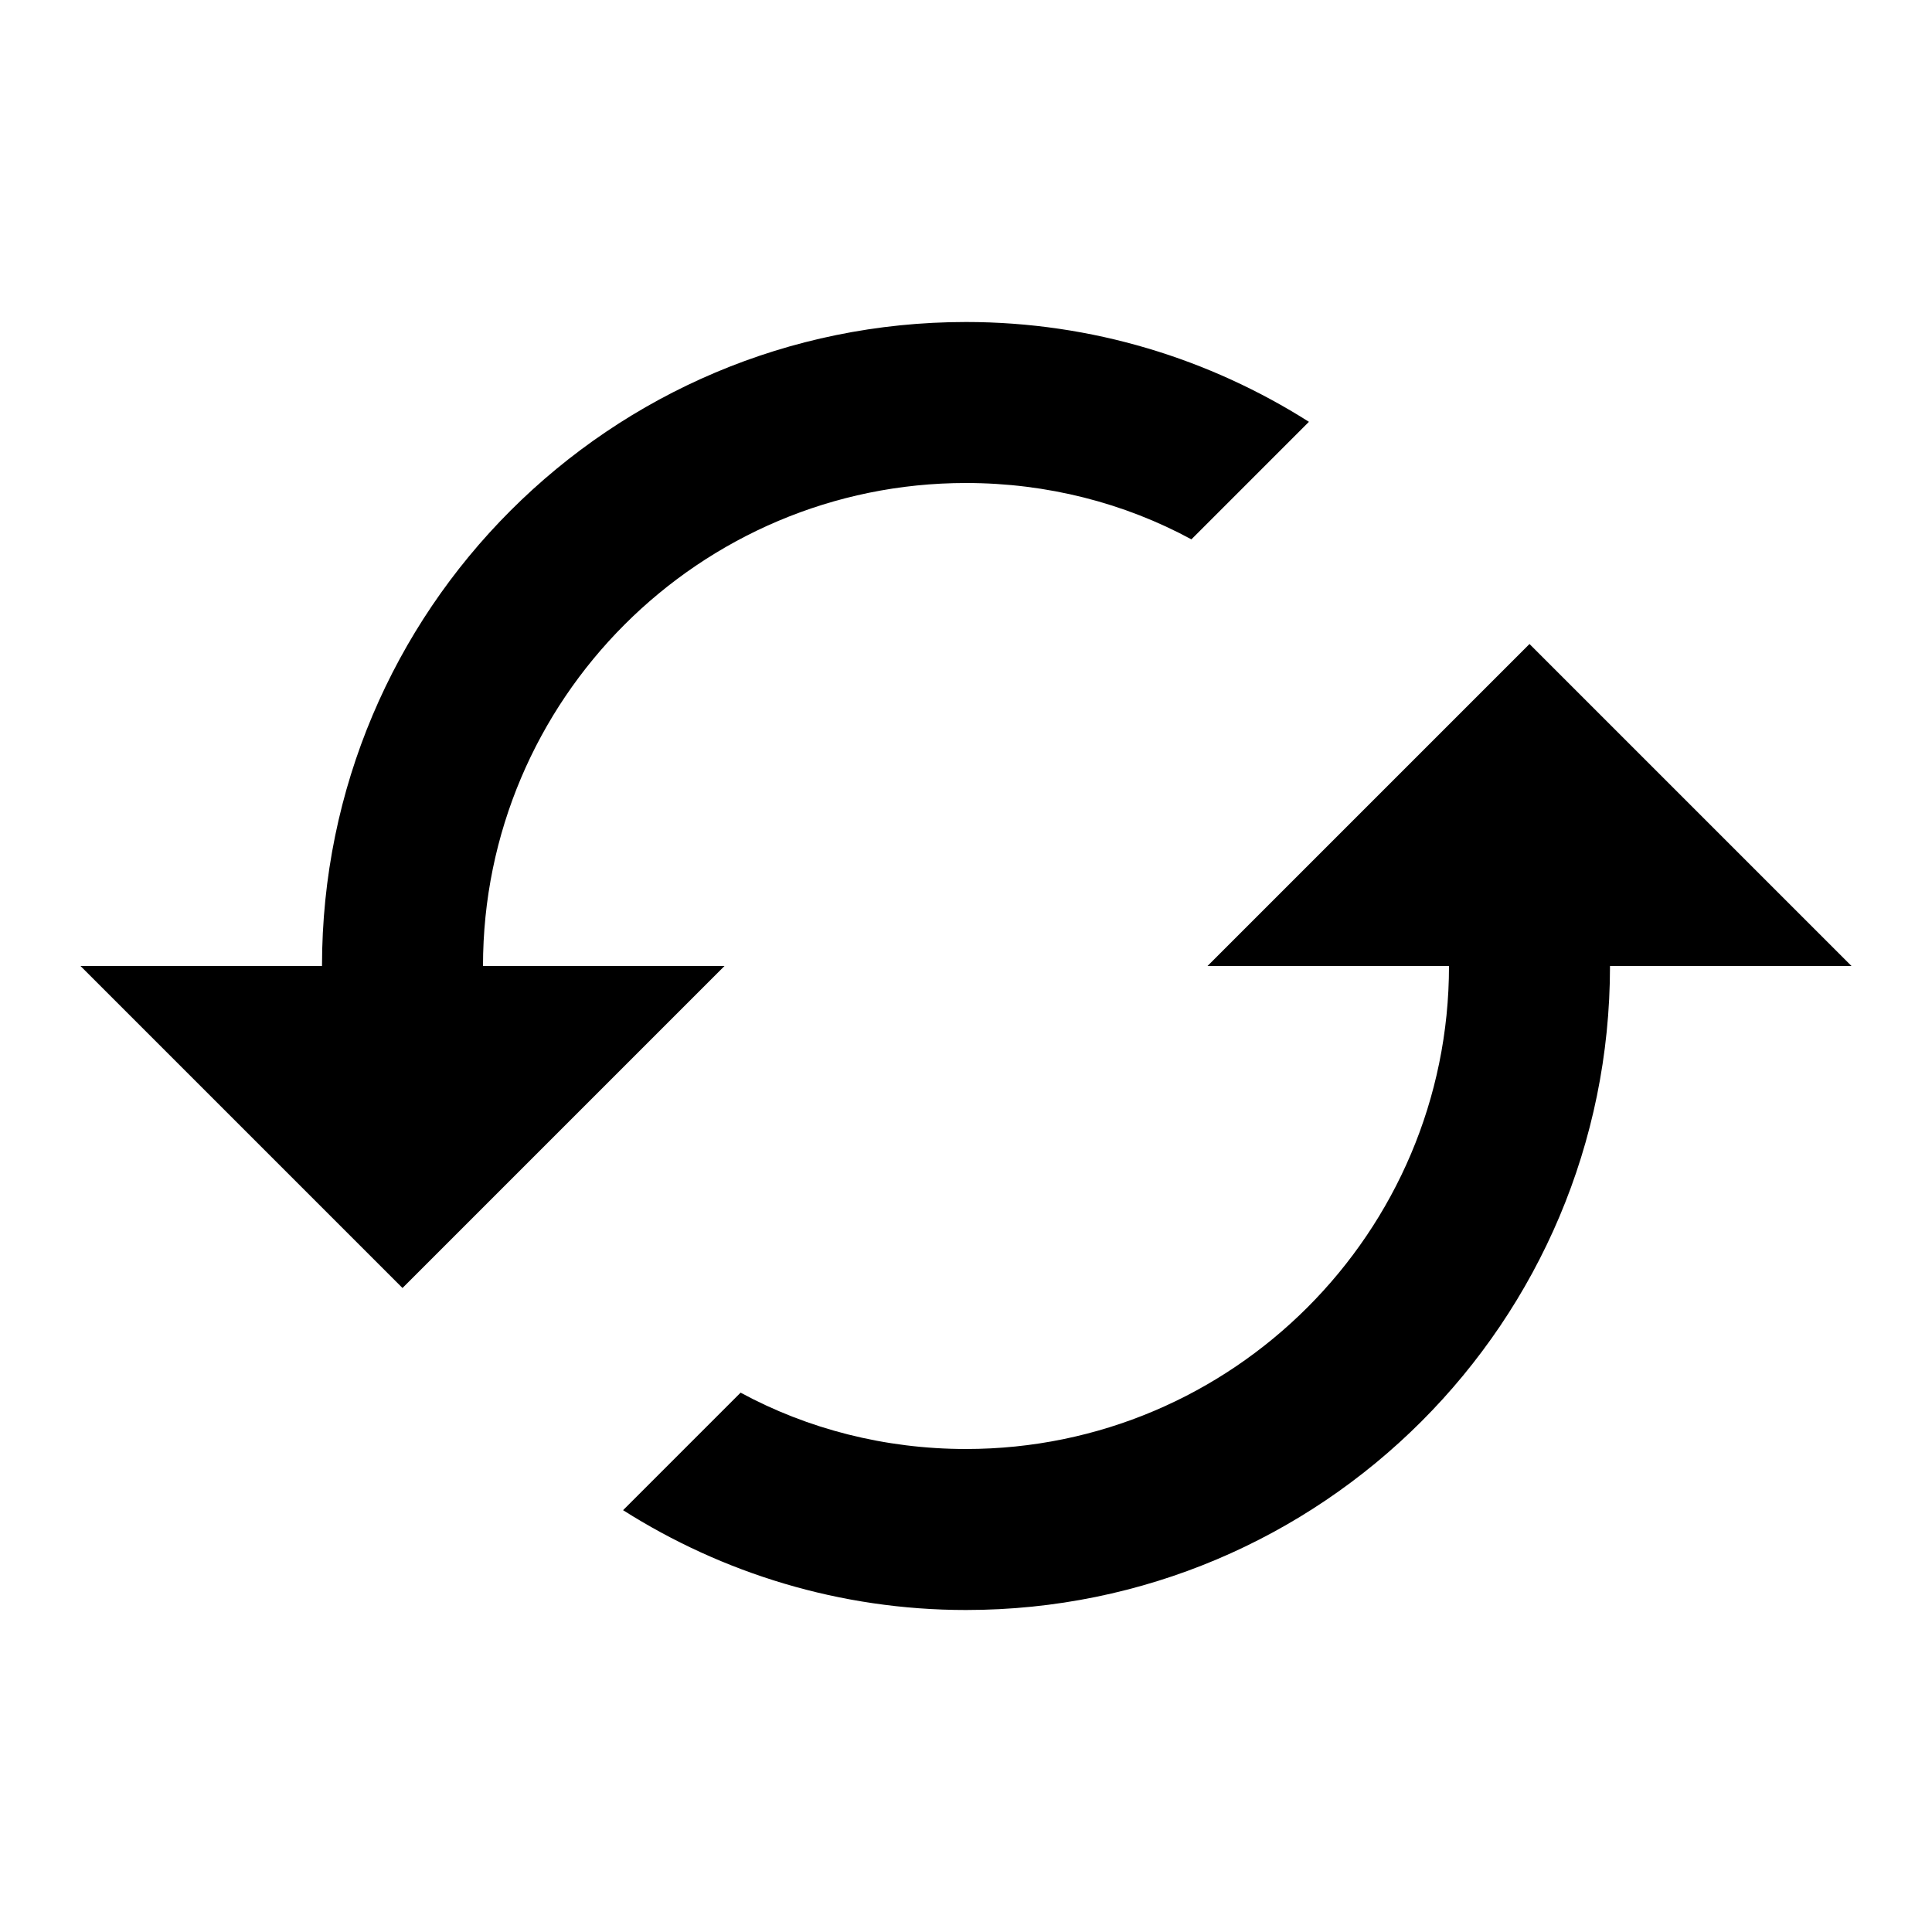
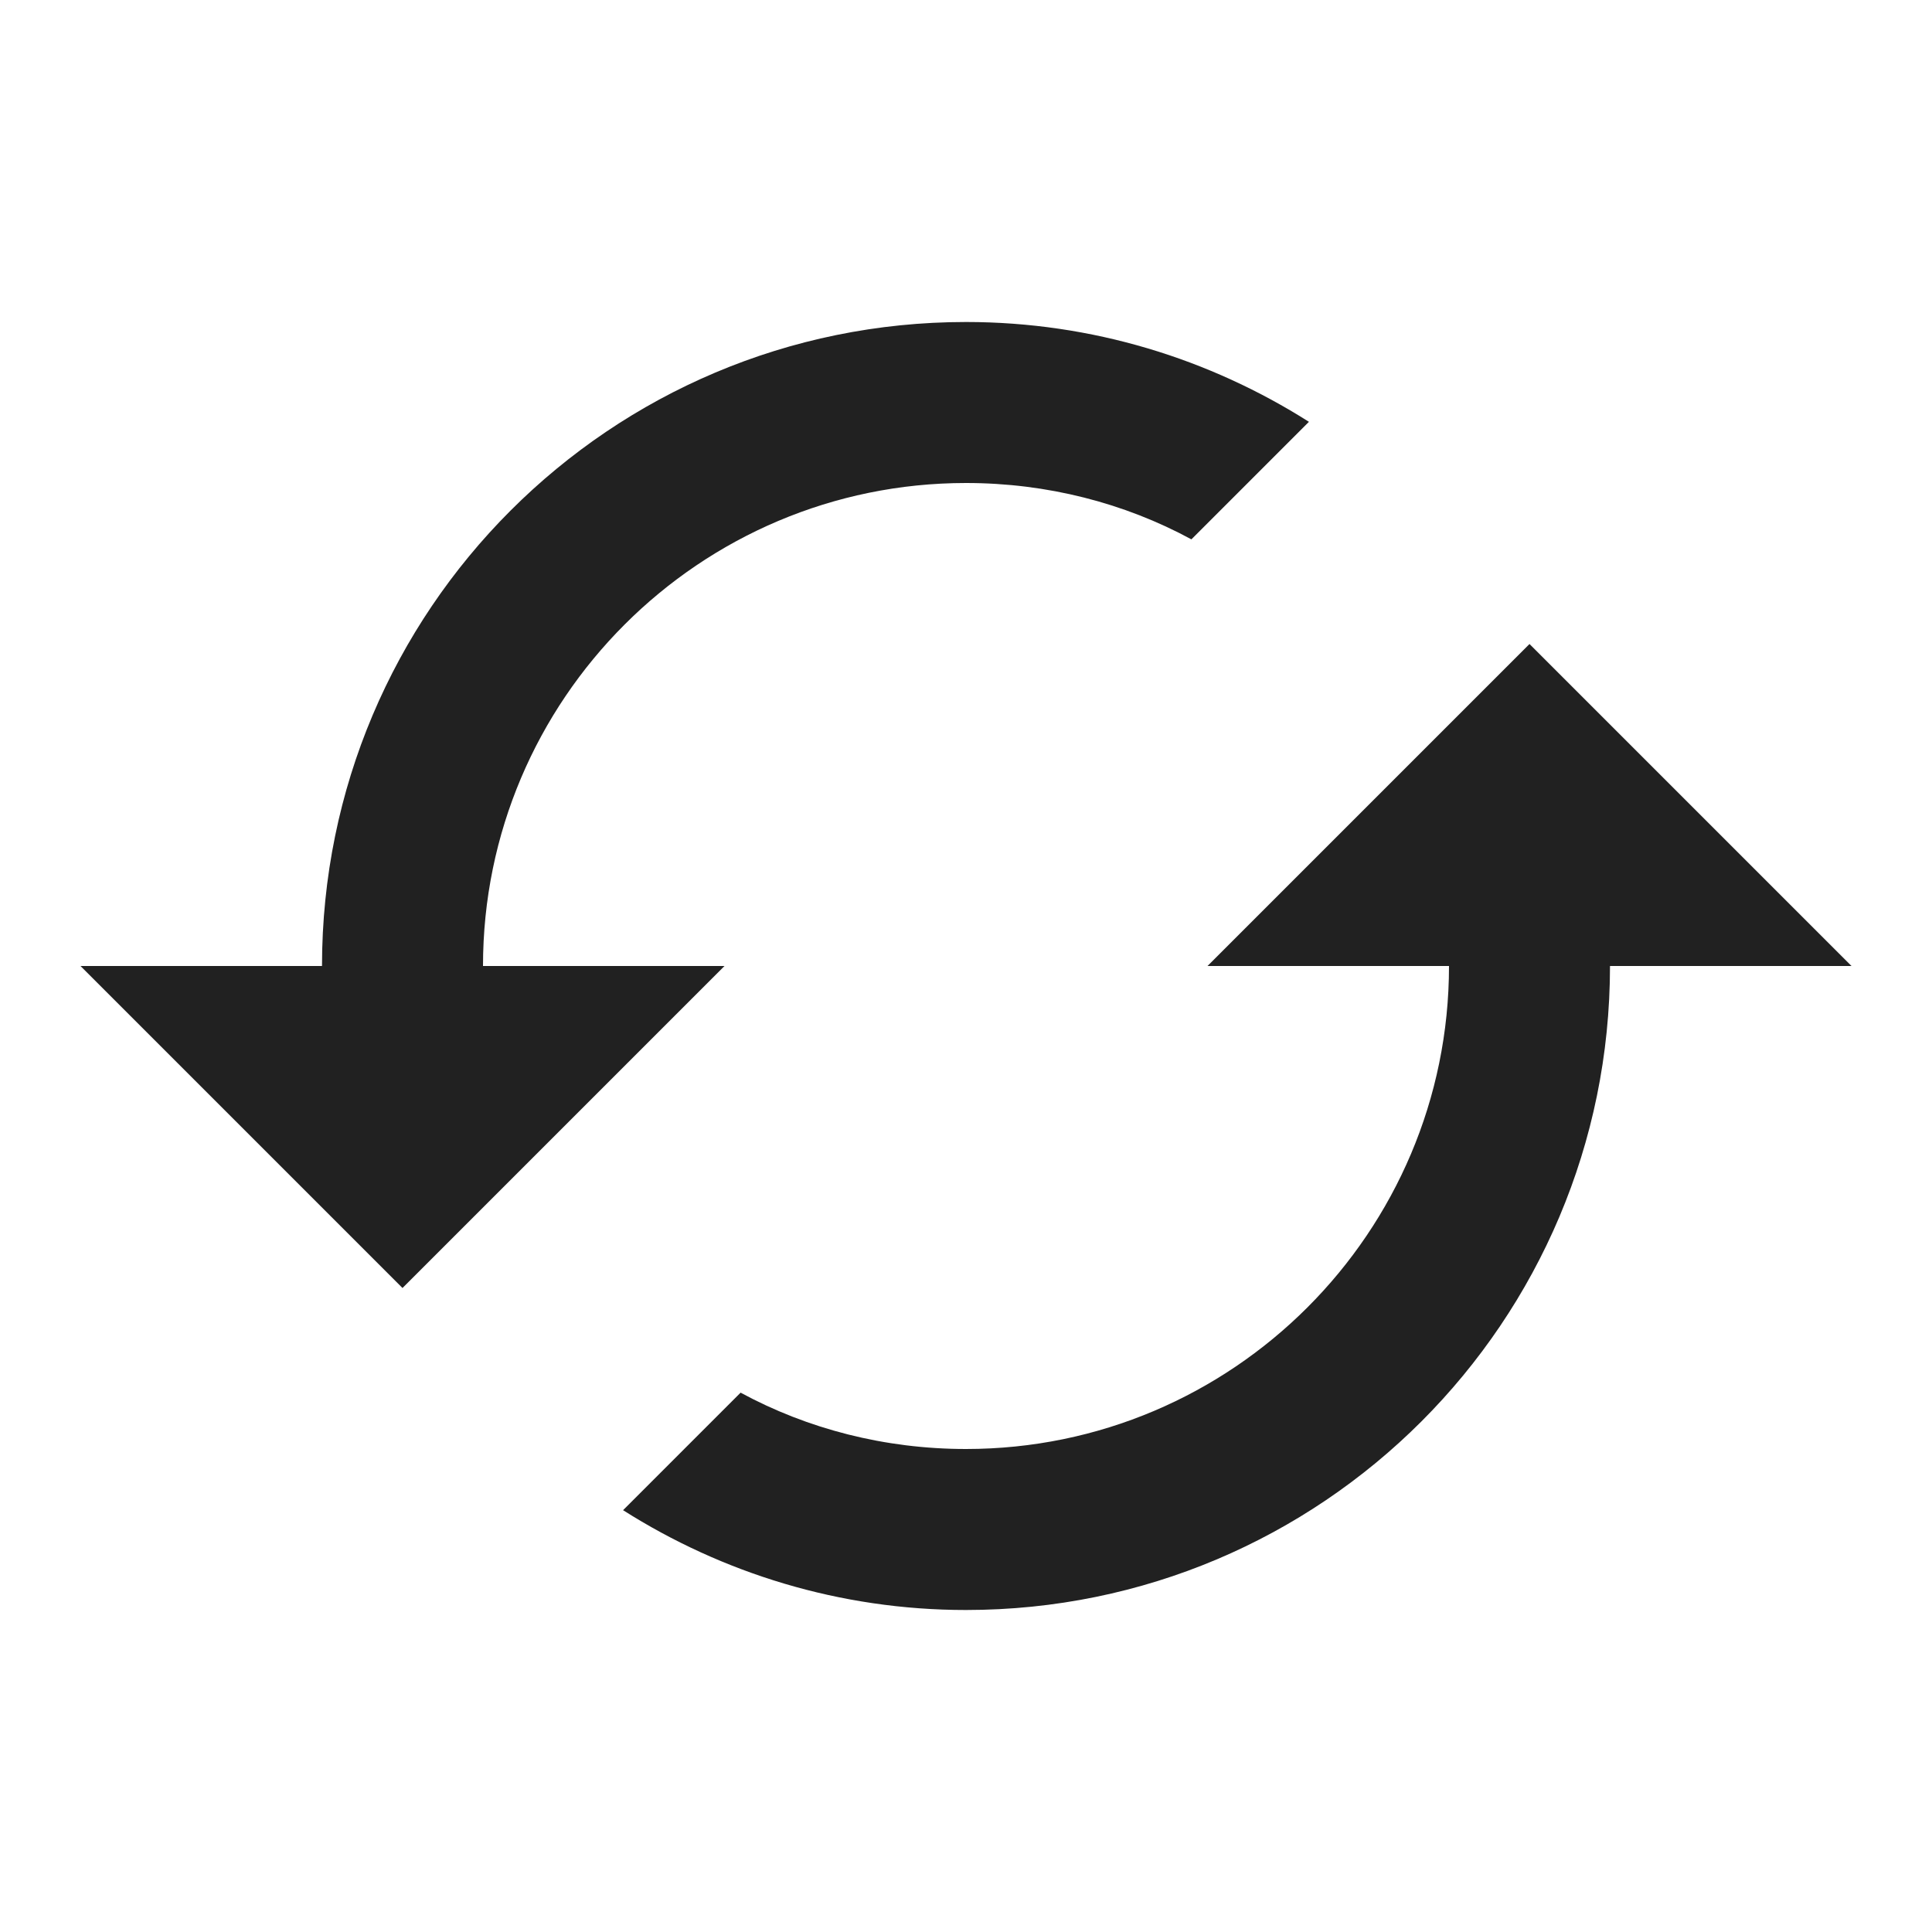
<svg xmlns="http://www.w3.org/2000/svg" width="24" height="24" viewBox="0 0 24 24">
-   <path d="M19 8L15 12H18C18 15.31 15.31 18 12 18C10.99 18 10.03 17.75 9.2 17.3L7.74 18.76C8.97 19.54 10.43 20 12 20C16.42 20 20 16.42 20 12H23L19 8ZM6 12C6 8.69 8.69 6 12 6C13.01 6 13.97 6.25 14.8 6.7L16.26 5.24C15.03 4.46 13.57 4 12 4C7.58 4 4 7.58 4 12H1L5 16L9 12H6Z" />
+   <path d="M19 8L15 12H18C18 15.31 15.31 18 12 18C10.99 18 10.03 17.75 9.2 17.3L7.74 18.76C8.97 19.54 10.43 20 12 20C16.42 20 20 16.42 20 12H23L19 8ZM6 12C6 8.69 8.69 6 12 6C13.01 6 13.97 6.25 14.8 6.7L16.26 5.24C15.03 4.46 13.57 4 12 4C7.58 4 4 7.58 4 12H1L5 16L9 12H6Z" fill="#212121" />
</svg>
